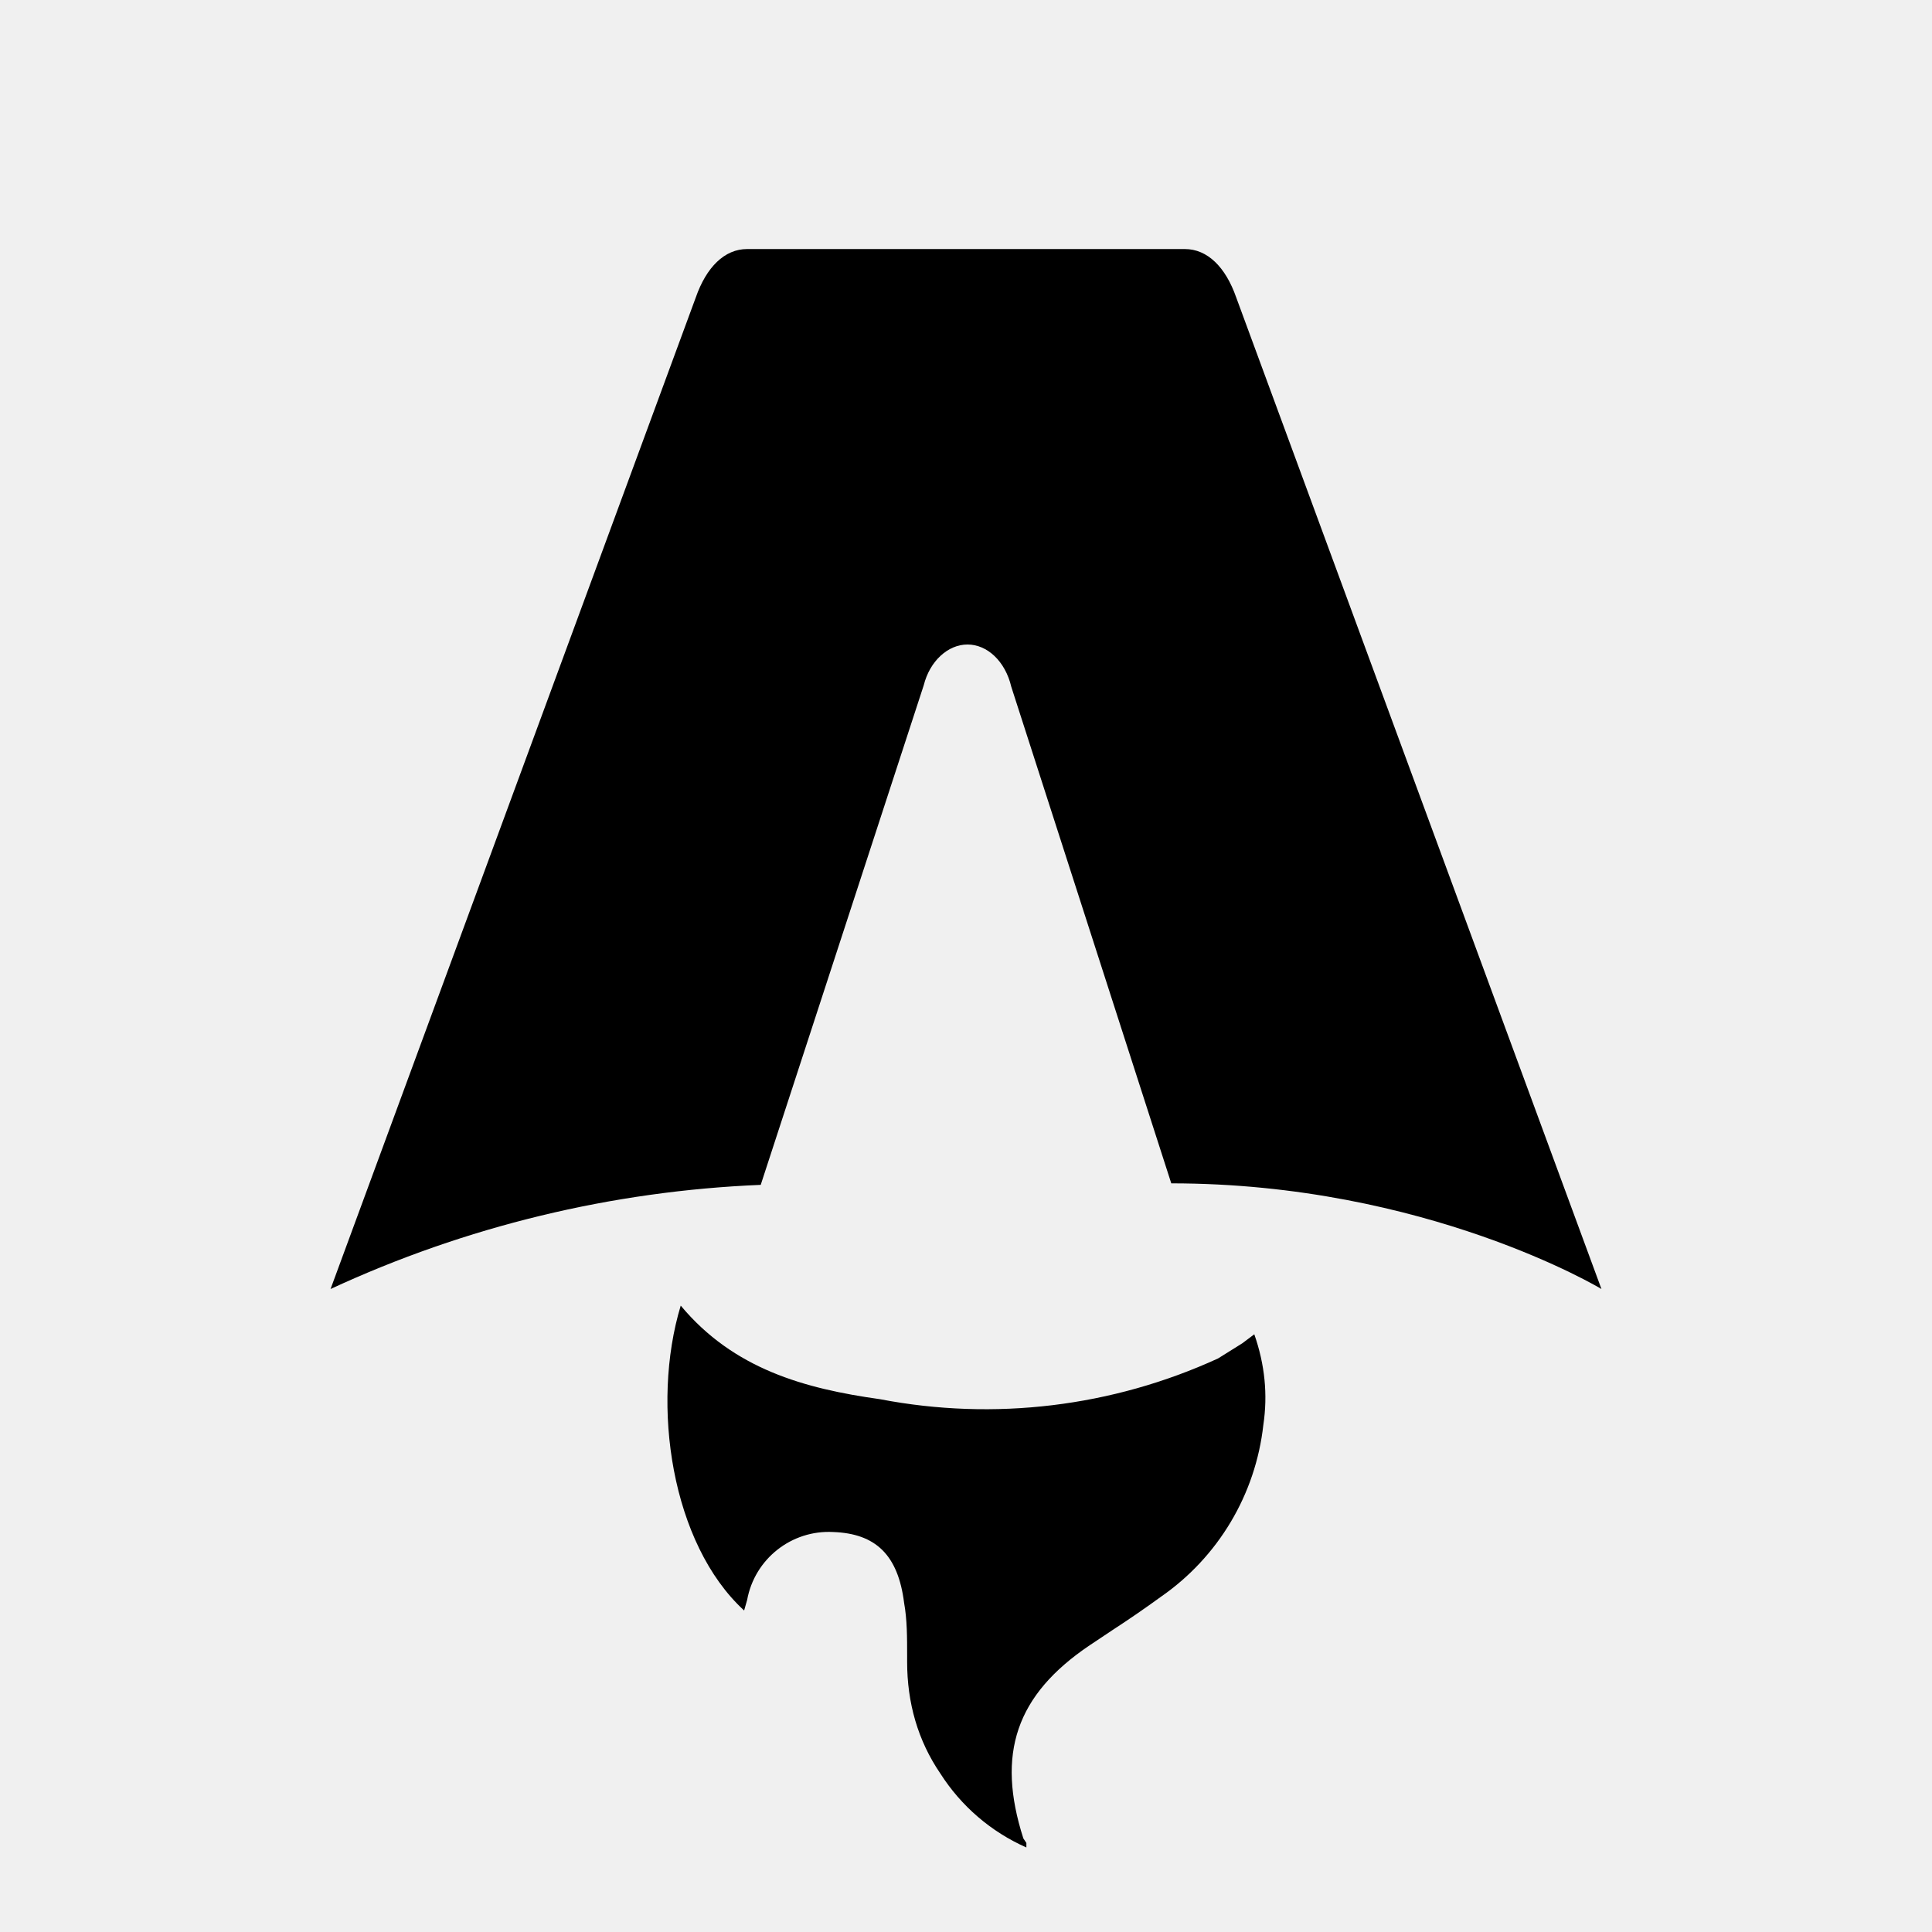
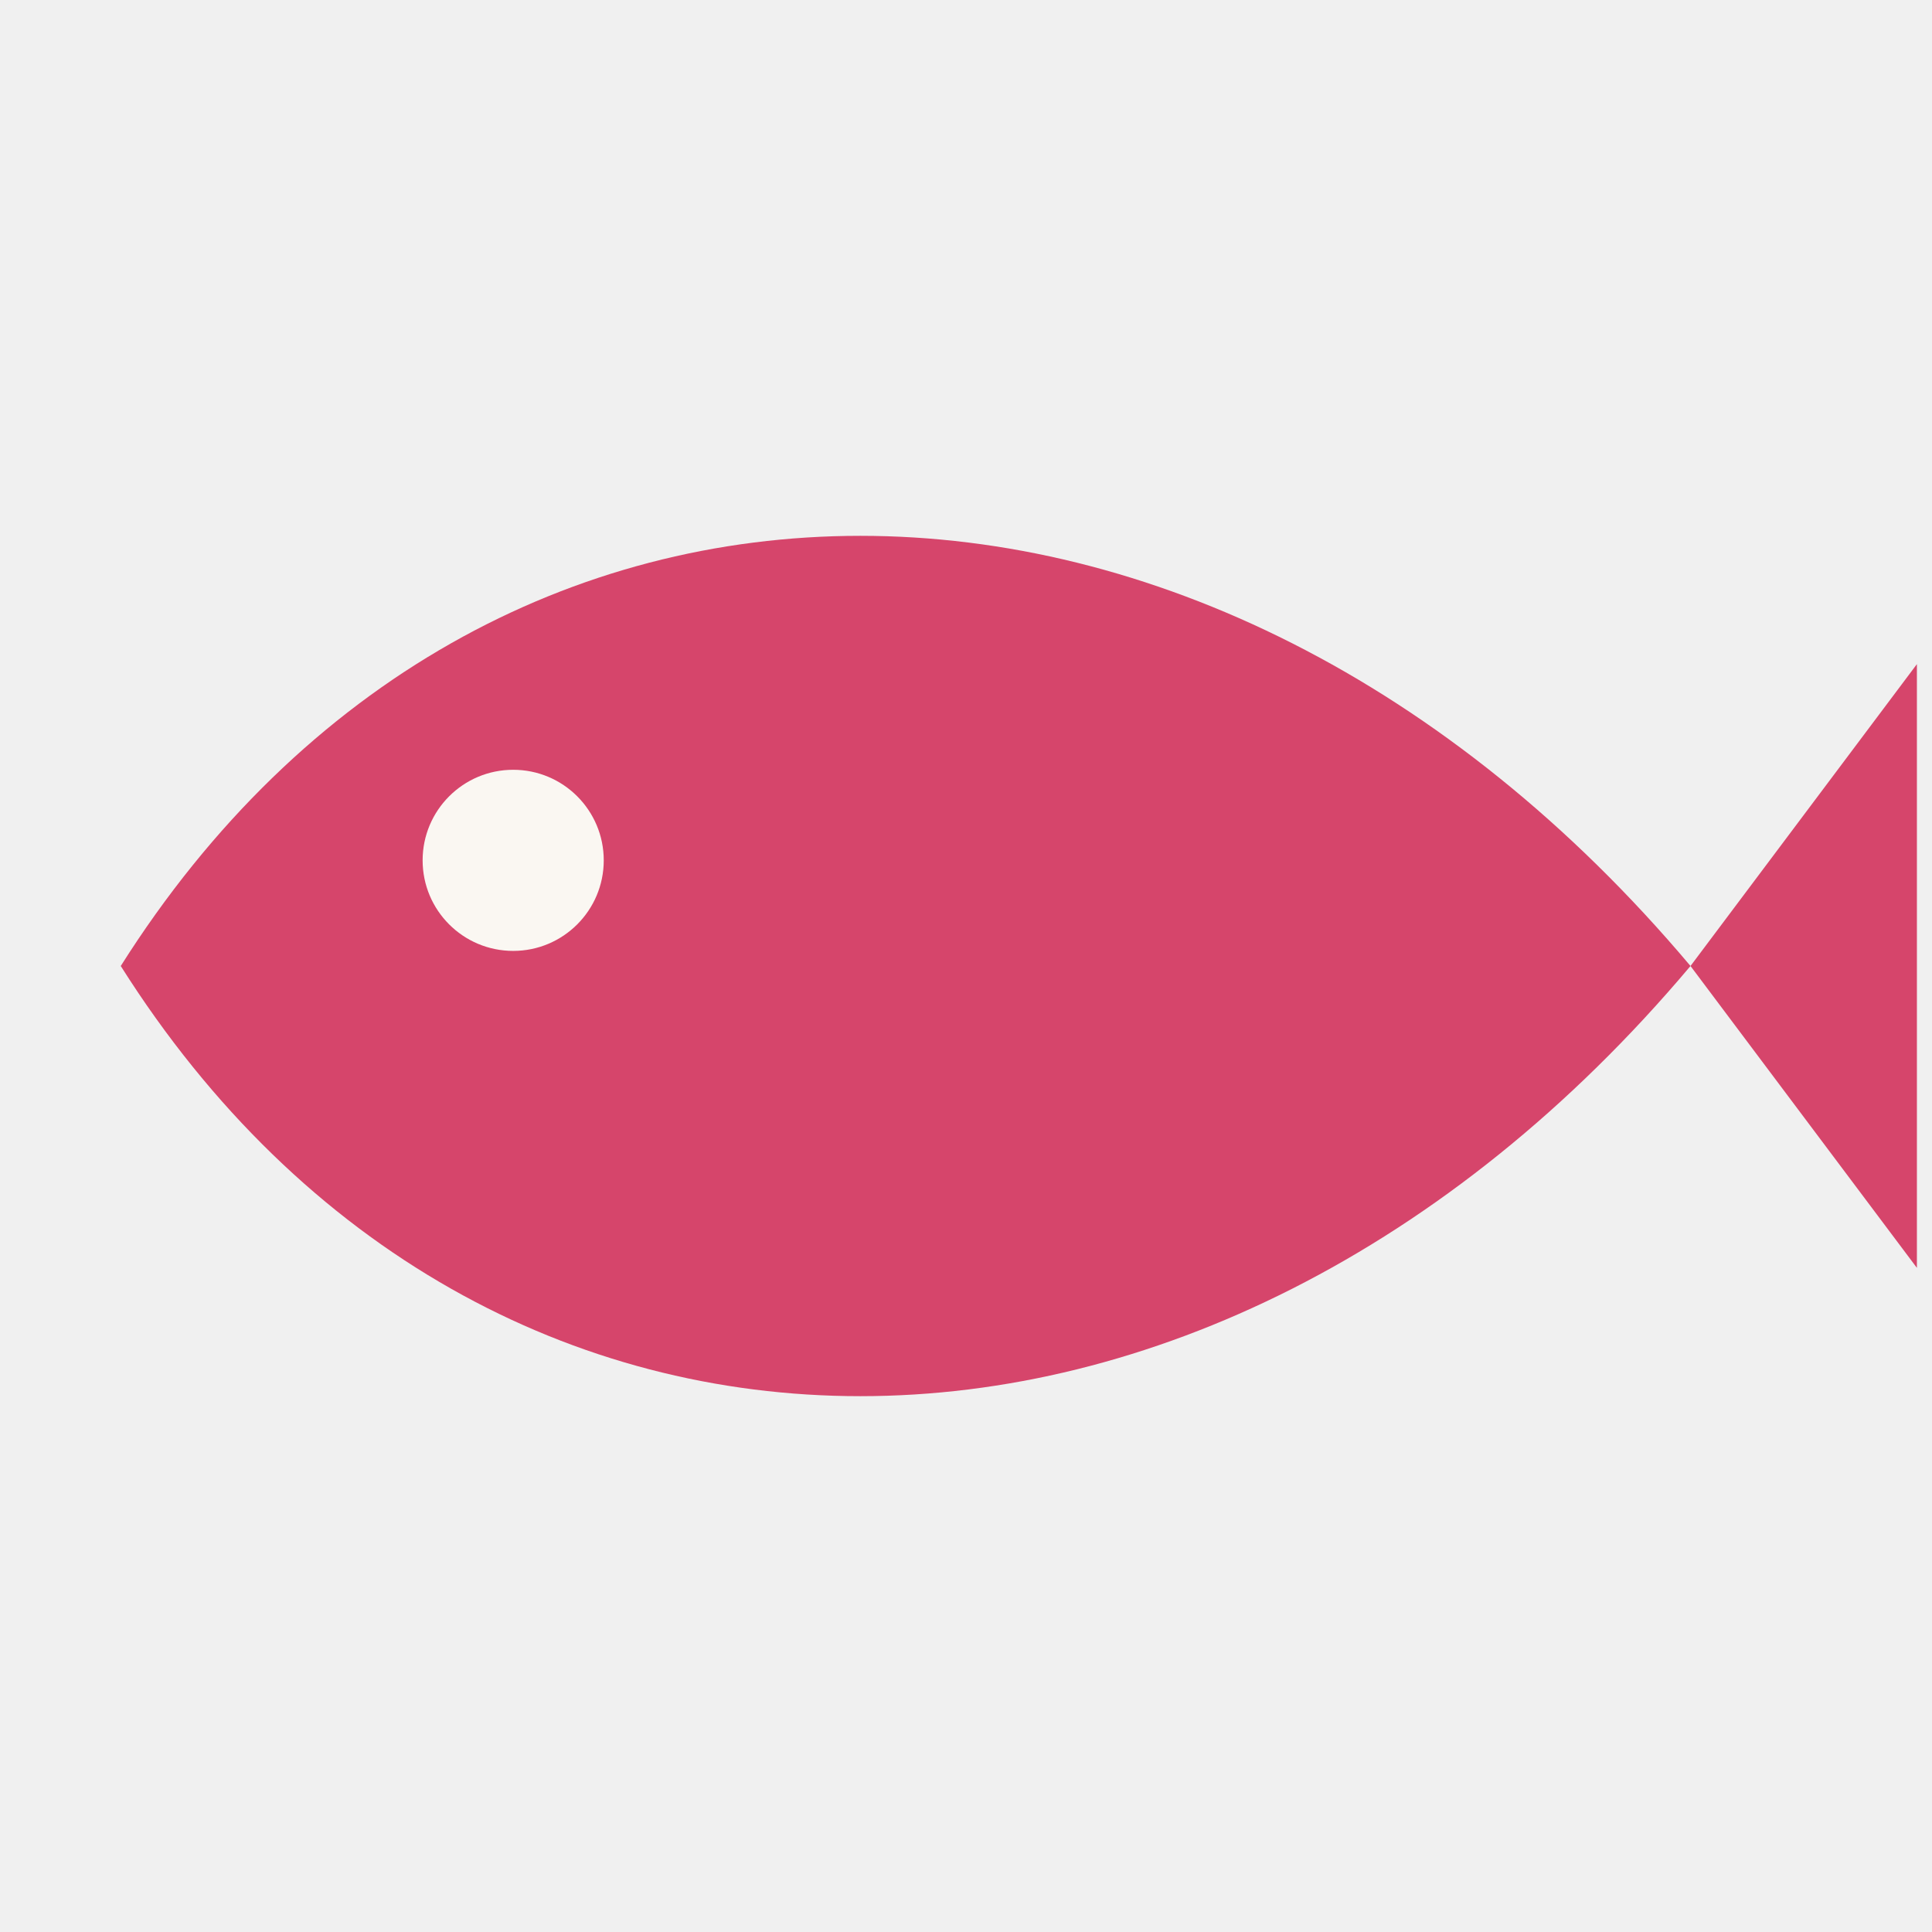
- <svg xmlns="http://www.w3.org/2000/svg" fill="none" viewBox="0 0 128 128">
-   <path d="M50.4 78.5a75.1 75.1 0 0 0-28.5 6.9l24.2-65.7c.7-2 1.9-3.2 3.4-3.2h29c1.5 0 2.7 1.2 3.4 3.2l24.2 65.7s-11.6-7-28.5-7L67 45.5c-.4-1.7-1.6-2.8-2.9-2.8-1.3 0-2.5 1.1-2.9 2.7L50.4 78.5Zm-1.1 28.2Zm-4.2-20.2c-2 6.6-.6 15.8 4.2 20.2a17.5 17.5 0 0 1 .2-.7 5.5 5.5 0 0 1 5.7-4.5c2.8.1 4.3 1.5 4.7 4.7.2 1.1.2 2.3.2 3.5v.4c0 2.7.7 5.2 2.2 7.4a13 13 0 0 0 5.7 4.9v-.3l-.2-.3c-1.8-5.6-.5-9.5 4.4-12.8l1.5-1a73 73 0 0 0 3.2-2.2 16 16 0 0 0 6.8-11.4c.3-2 .1-4-.6-6l-.8.6-1.6 1a37 37 0 0 1-22.4 2.7c-5-.7-9.7-2-13.2-6.2Z" />
-   <style>
-         path { fill: #000; }
-         @media (prefers-color-scheme: dark) {
-             path { fill: #FFF; }
-         }
-     </style>
+ <svg xmlns="http://www.w3.org/2000/svg" viewBox="0 0 128 128" fill="none">
+   <path d="M8 64C32 26 80 26 112 64C80 102 32 102 8 64Z" fill="#d6456b" />
+   <path d="M112 64L127 44V84L112 64Z" fill="#d6456b" />
+   <circle cx="34" cy="57" r="6" fill="#faf7f2" />
</svg>
